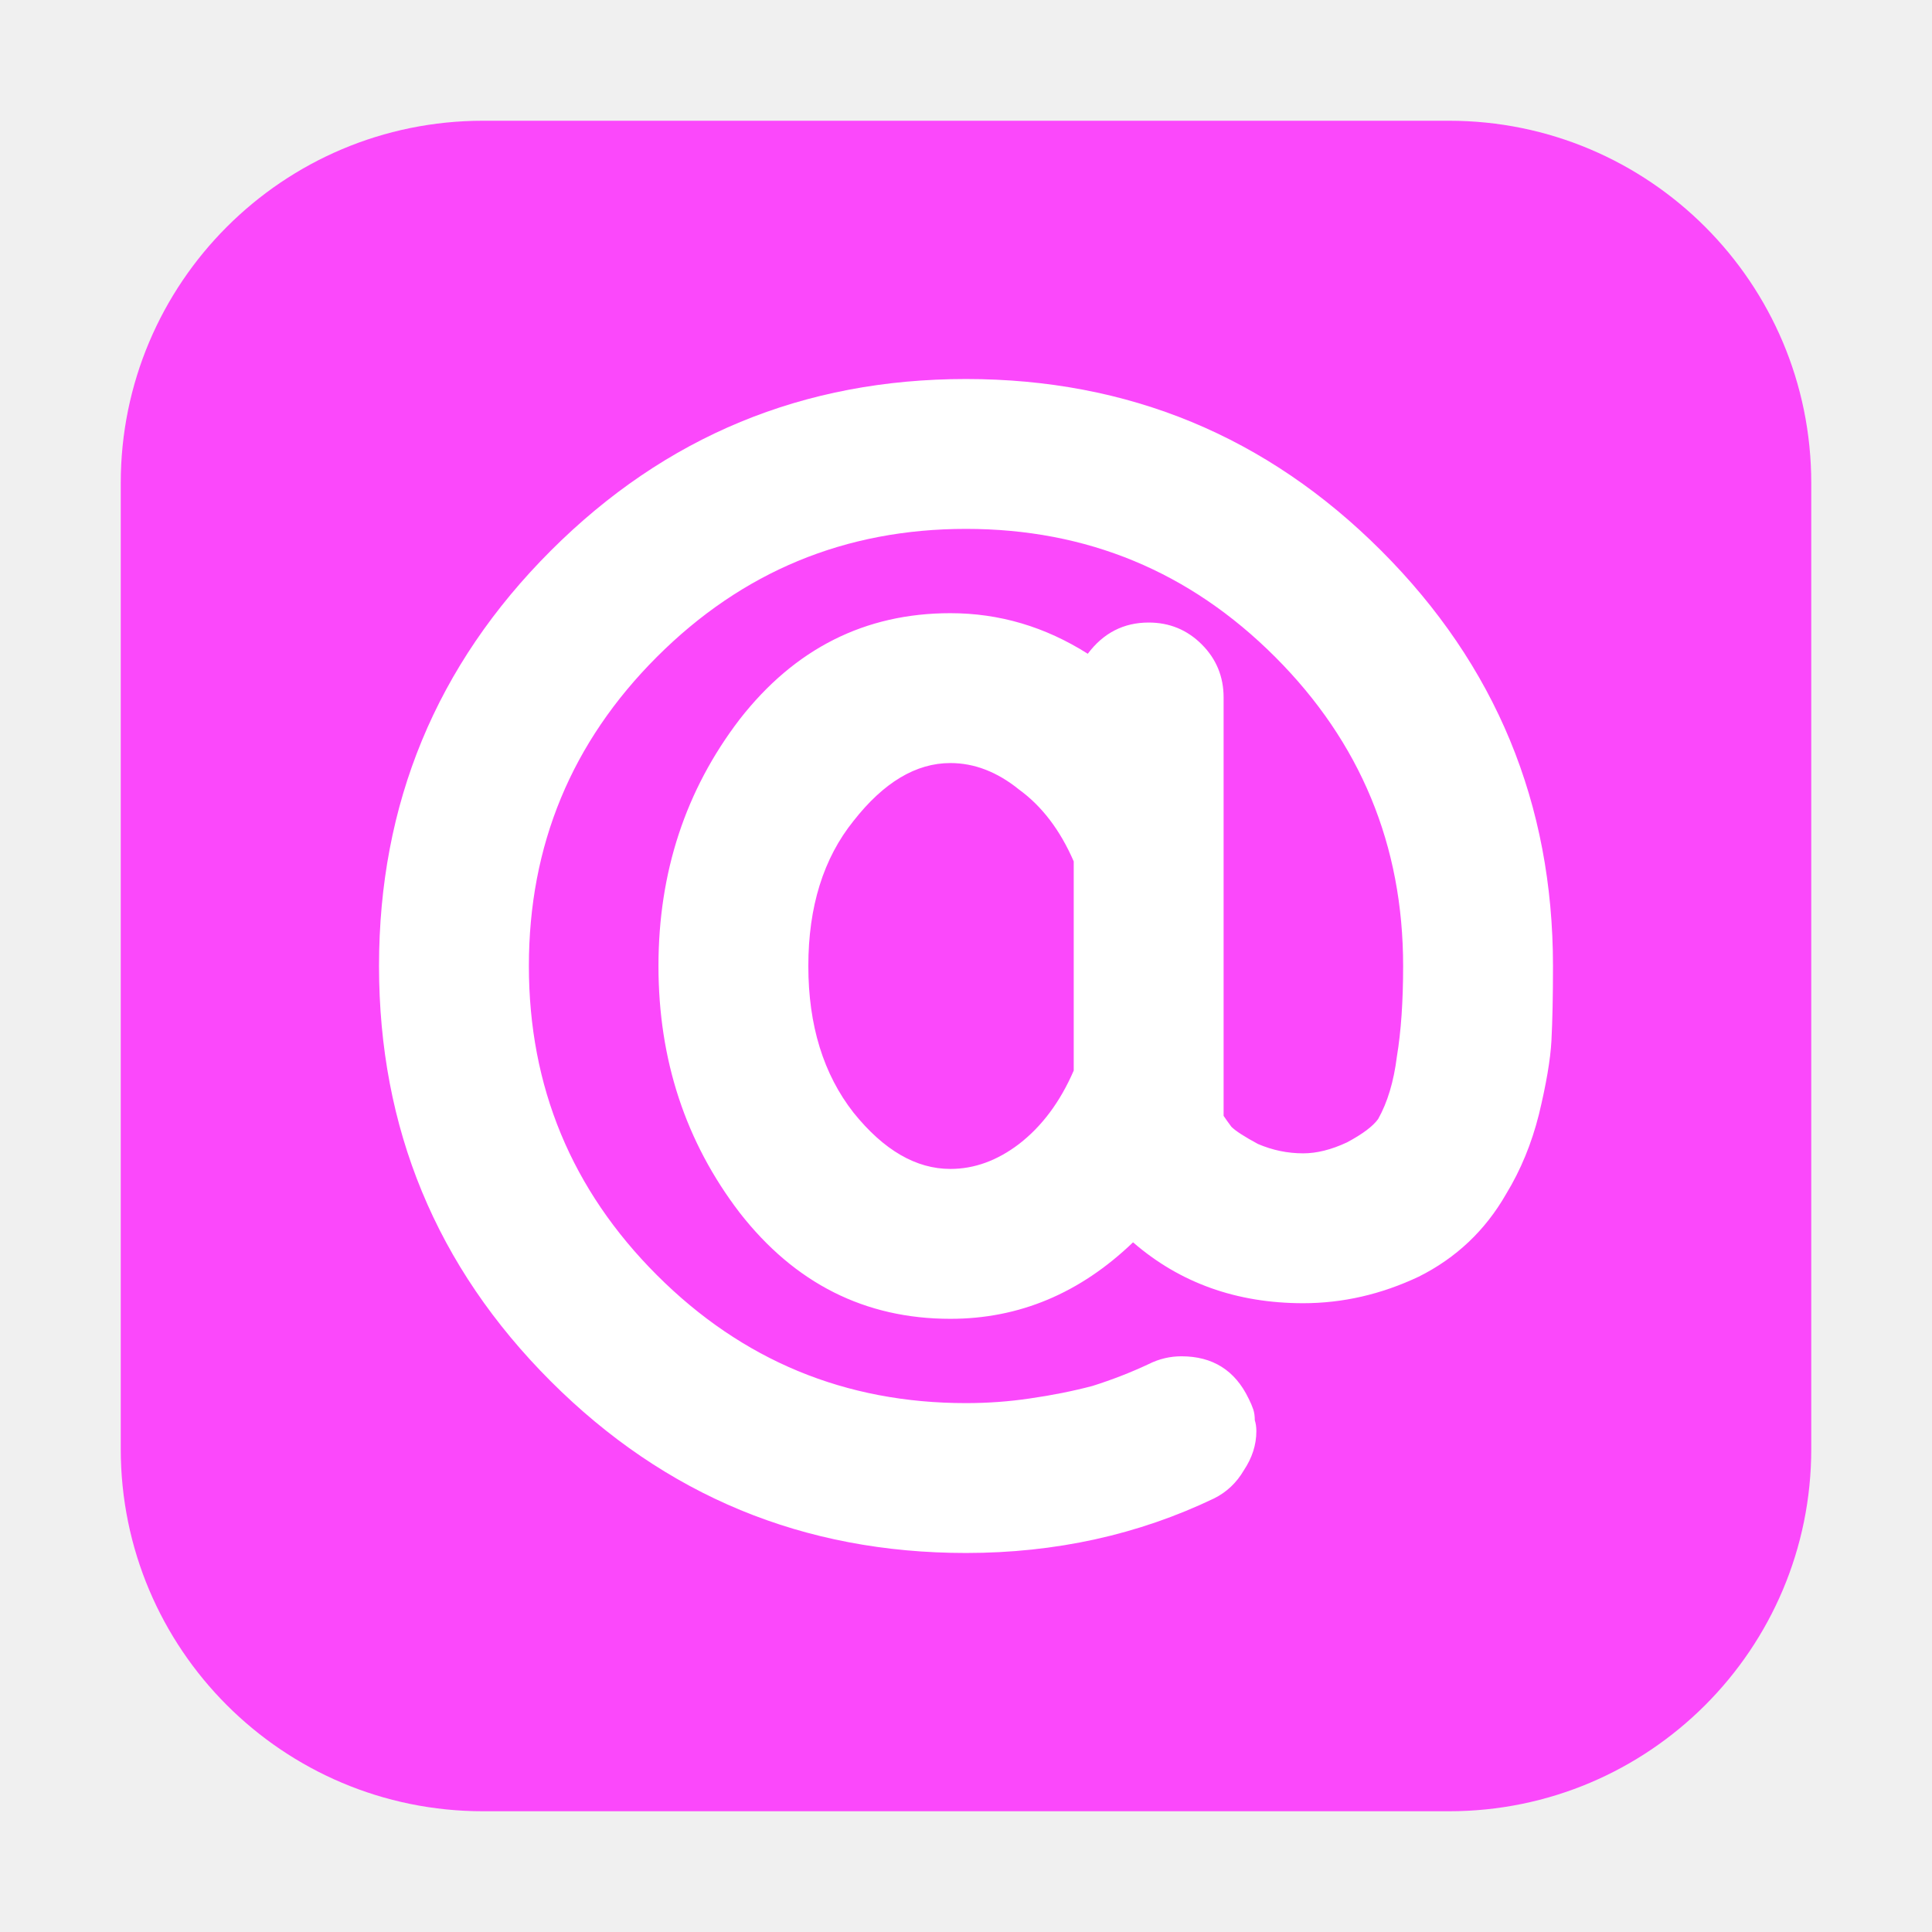
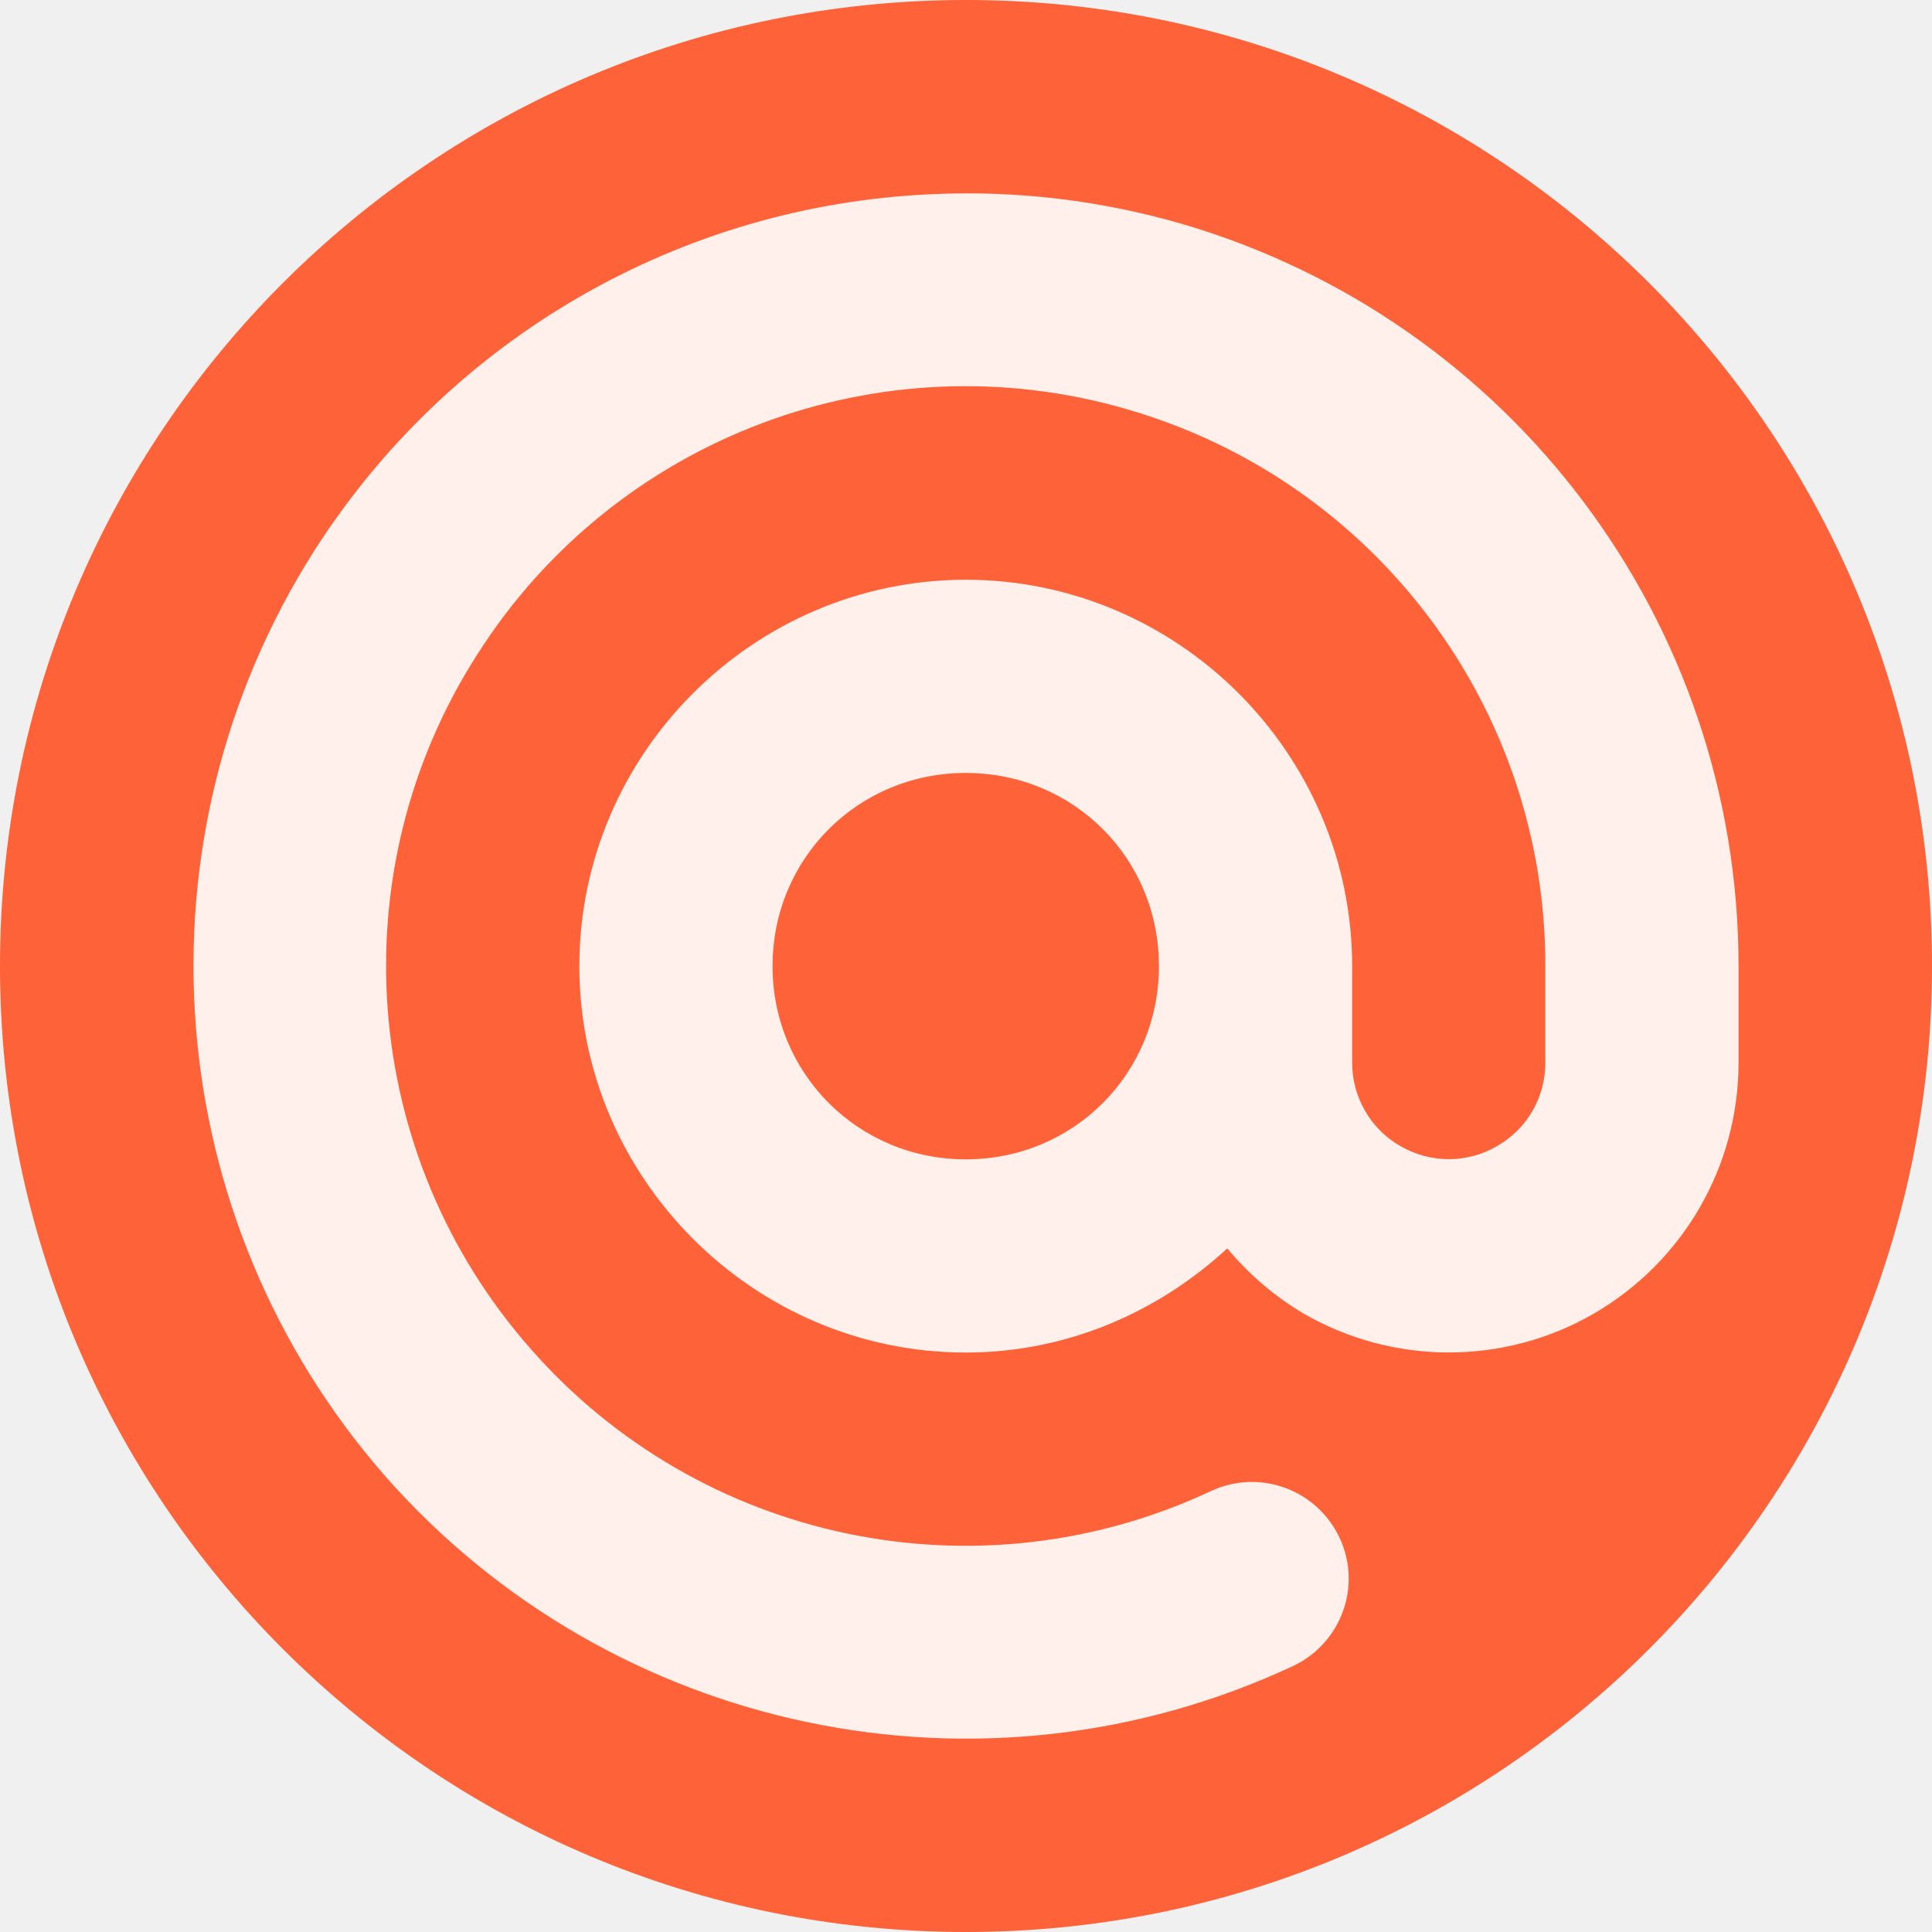
- <svg xmlns="http://www.w3.org/2000/svg" height="128px" viewBox="0 0 128 128" width="128px" version="1.1" id="svg16">
-   <defs id="defs9">
-     <linearGradient id="paper" gradientUnits="userSpaceOnUse" x1="40" x2="88" y1="56" y2="56">
-       <stop offset="0" stop-color="#deddda" id="stop4" />
-       <stop offset="0.5" stop-color="#ffffff" id="stop5" />
-       <stop offset="1" stop-color="#deddda" id="stop6" />
-     </linearGradient>
-     <linearGradient id="flap" gradientUnits="userSpaceOnUse" x1="24" x2="104" y1="52" y2="52">
-       <stop offset="0" stop-color="#c0bfbc" id="stop7" />
-       <stop offset="0.5" stop-color="#f6f5f4" id="stop8" />
-       <stop offset="1" stop-color="#c0bfbc" id="stop9" />
-     </linearGradient>
-   </defs>
-   <rect fill="url(#bg)" height="112" rx="24" ry="24" width="112" x="8" y="8" id="rect9" style="fill:#ff00ff;fill-opacity:0.7" />
-   <g id="g2">
-     <g id="g1">
-       <text xml:space="preserve" style="font-size:42.667px;text-align:center;writing-mode:lr-tb;direction:ltr;text-anchor:middle;fill:none;stroke:#f0ecec;stroke-width:10;stroke-linecap:round;stroke-linejoin:round" x="70.635" y="111.304" id="text1">
-         <tspan id="tspan1" x="70.635" y="111.304" />
-       </text>
-     </g>
+ <svg xmlns="http://www.w3.org/2000/svg" height="20" viewBox="0 0 20 20" width="20" version="1.1" id="svg1">
+   <defs id="defs1" />
+   <circle style="fill:#ff4919;fill-opacity:0.85;stroke:none;stroke-width:36.939;stroke-linecap:round;stroke-linejoin:round" id="path2" cx="10" cy="10" r="10" />
+   <g id="adwaita-goa-at-symbol" fill="currentColor" transform="translate(1.997406,2.001546)" style="fill:#ffffff;fill-opacity:0.899">
+     <path d="M 7.664,0.008 C 5.051,0.117 2.66,1.496 1.254,3.703 c -1.906,3 -1.605,6.898 0.734,9.574 2.348,2.668 6.176,3.473 9.398,1.969 0.5,-0.234 0.719,-0.828 0.484,-1.328 -0.234,-0.5 -0.828,-0.719 -1.332,-0.484 C 8.125,14.566 5.25,13.965 3.492,11.957 1.73,9.953 1.504,7.023 2.941,4.777 4.371,2.523 7.121,1.488 9.68,2.238 12.242,2.984 14.004,5.332 14,8 V 8.039 9 c 0,0.359 -0.188,0.684 -0.5,0.863 -0.309,0.18 -0.688,0.18 -1,0 C 12.191,9.688 12,9.355 12,9 V 8 C 12,5.801 10.199,4 8,4 5.805,4 4,5.801 4,8 c 0,2.195 1.805,4 4,4 1.047,0 1.992,-0.418 2.707,-1.078 0.223,0.266 0.488,0.496 0.793,0.676 0.93,0.535 2.074,0.535 3,0 C 15.43,11.059 16,10.07 16,9 V 8 C 16,4.441 13.652,1.316 10.238,0.316 9.402,0.074 8.535,-0.031 7.664,0.008 Z M 8,6 c 1.117,0 2,0.883 2,2 0,1.113 -0.883,2 -2,2 C 6.887,10 6,9.113 6,8 6,6.883 6.887,6 8,6 Z m 0,0" id="path1" style="fill:#ffffff;fill-opacity:0.899" />
  </g>
-   <path style="font-size:105.911px;font-family:'Routed Gothic';-inkscape-font-specification:'Routed Gothic';text-align:center;text-anchor:middle;fill:#ffffff;stroke-width:24.823;stroke-linecap:round;stroke-linejoin:round" d="m 82.721,92.65 q 0.207,0.414 0.31,0.724 0.103,0.31 0.103,0.724 0.103,0.31 0.103,0.724 0,1.345 -0.827,2.586 Q 81.686,98.649 80.445,99.269 72.895,102.889 64,102.889 47.865,102.889 36.488,91.512 25.111,80.135 25.111,64 q 0,-16.135 11.377,-27.512 Q 47.865,25.111 64,25.111 q 16.135,0 27.512,11.377 11.377,11.377 11.377,27.512 0,2.999 -0.103,4.965 -0.103,1.862 -0.827,4.861 -0.724,2.896 -2.172,5.275 -2.069,3.62 -5.792,5.482 -3.723,1.758 -7.654,1.758 -6.619,0 -11.274,-4.034 -5.275,5.068 -12.101,5.068 -8.481,0 -13.963,-7.033 -5.378,-7.033 -5.378,-16.342 0,-9.309 5.378,-16.342 5.482,-7.033 13.963,-7.033 4.861,0 9.102,2.689 1.551,-2.069 4.034,-2.069 2.069,0 3.517,1.448 1.448,1.448 1.448,3.517 v 27.719 q 0.207,0.31 0.517,0.724 0.414,0.414 1.758,1.138 1.448,0.621 2.999,0.621 1.345,0 2.896,-0.724 1.551,-0.827 2.069,-1.551 0.931,-1.655 1.241,-4.137 0.414,-2.482 0.414,-5.999 0,-11.998 -8.481,-20.479 Q 75.998,35.04 64,35.04 q -11.998,0 -20.479,8.481 -8.481,8.481 -8.481,20.479 0,11.998 8.481,20.479 8.481,8.481 20.479,8.481 2.172,0 4.241,-0.31 2.172,-0.31 4.137,-0.827 1.965,-0.621 3.723,-1.448 1.034,-0.517 2.172,-0.517 3.103,0 4.447,2.793 z M 71.137,57.07 q -1.345,-3.103 -3.62,-4.758 -2.172,-1.758 -4.551,-1.758 -3.413,0 -6.413,3.827 -2.999,3.723 -2.999,9.619 0,5.895 2.999,9.722 2.999,3.723 6.413,3.723 2.379,0 4.551,-1.655 2.275,-1.758 3.62,-4.861 z" id="text2" aria-label="@" />
</svg>
